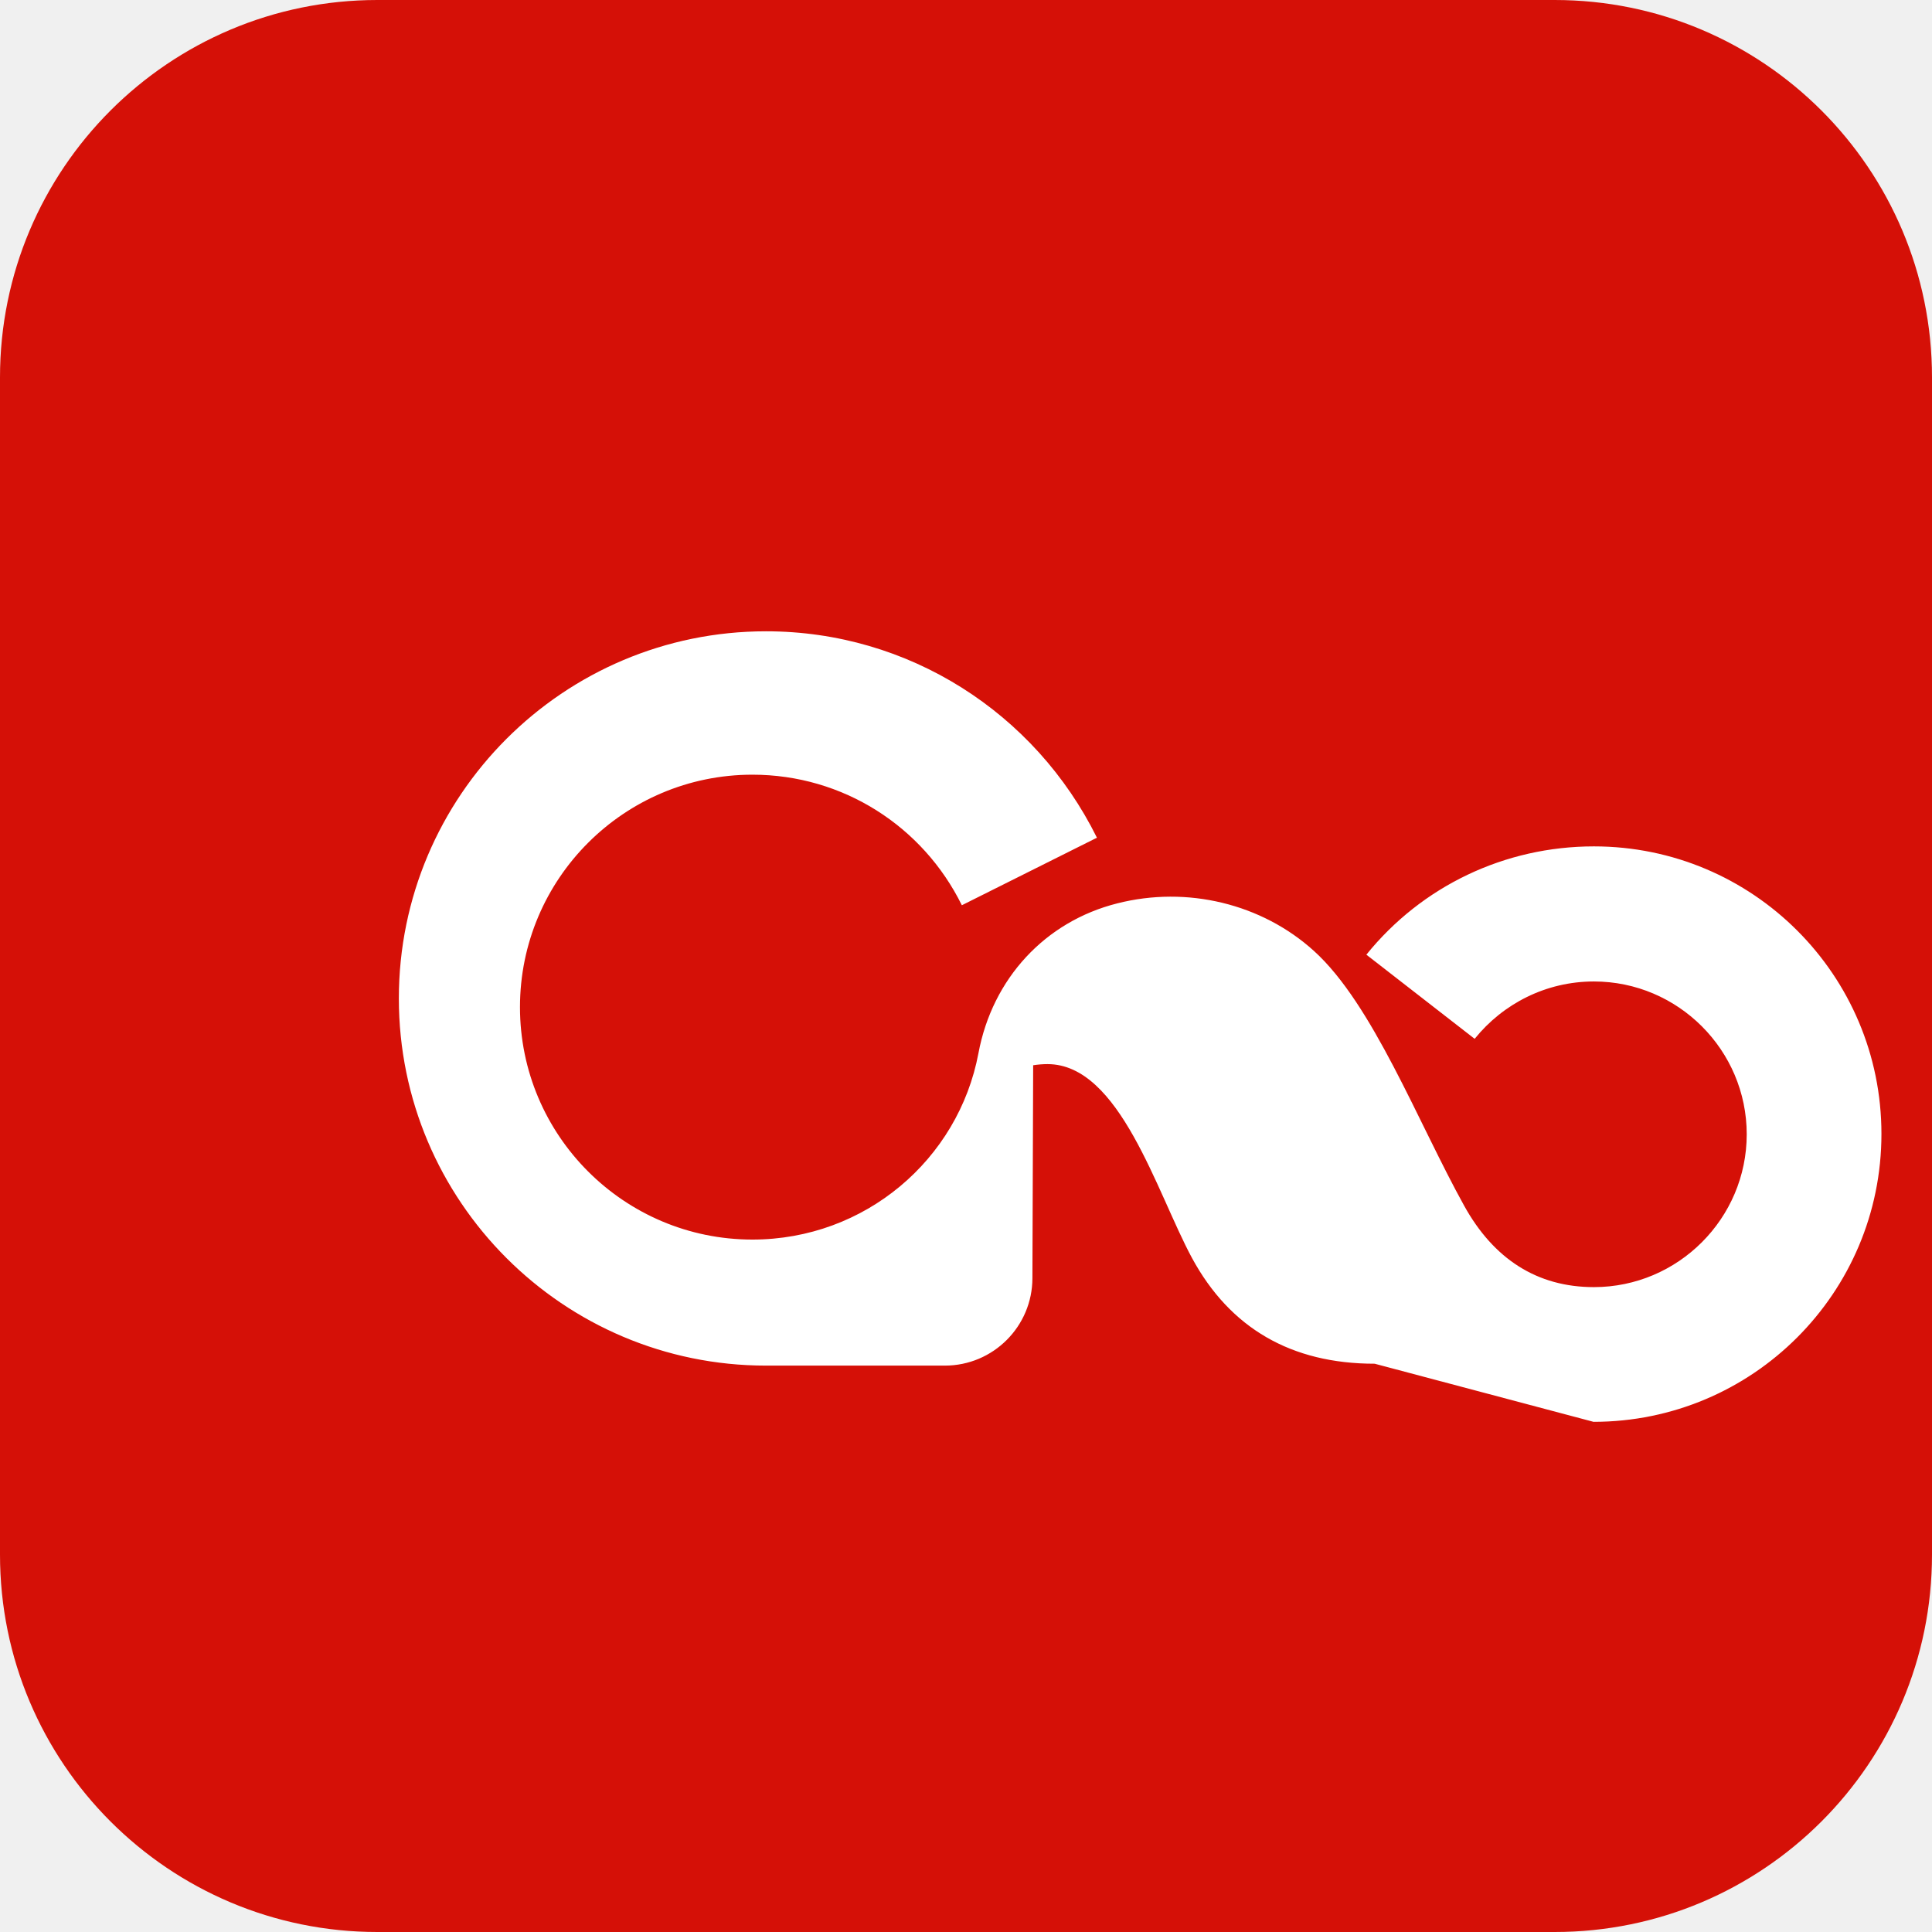
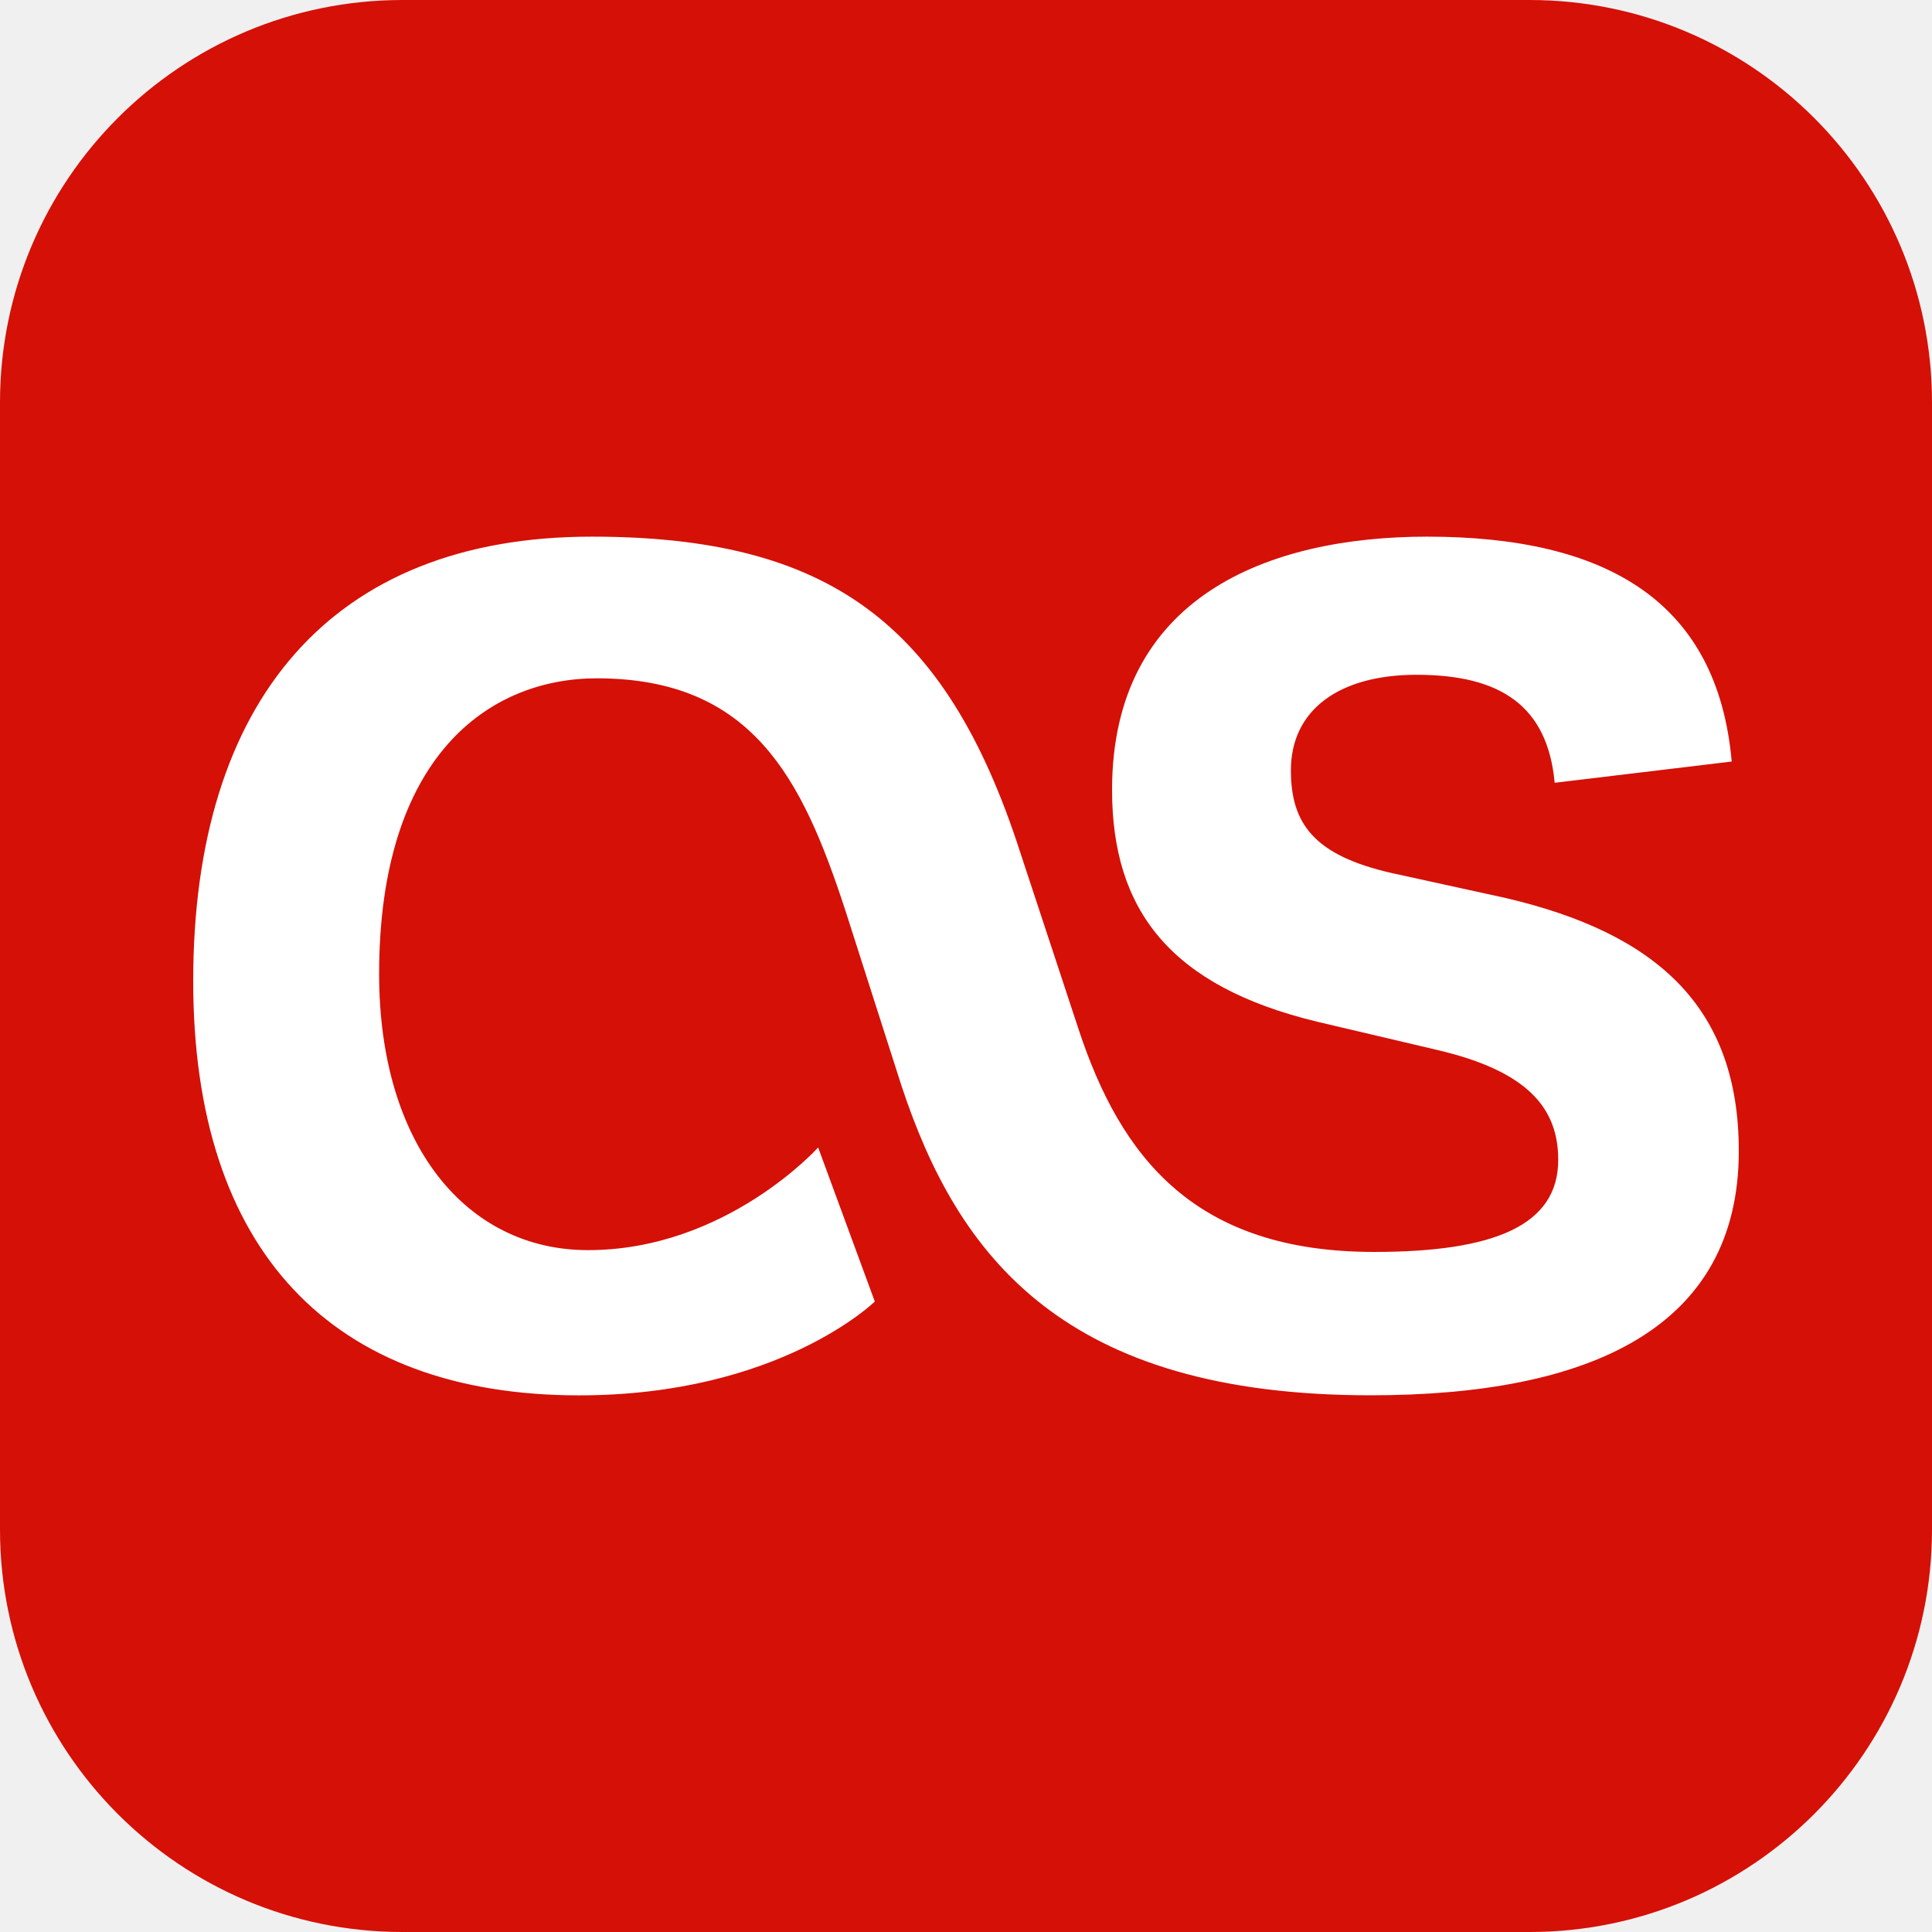
- <svg xmlns="http://www.w3.org/2000/svg" viewBox="0 0 512 512" width="100%" height="100%">
-   <rect width="512" height="512" rx="100" fill="#D51007" />
-   <path fill="#FFFFFF" d="M364.3 361.4c-22.1 0-38.3-9.4-48.4-28-9.4-17.4-19.1-51.4-38.3-51.4-1.2 0-2.5.1-3.8.3l-.2 56.4c0 12.8-10.4 23.2-23.2 23.2H203c-53.7 0-97.3-43.6-97.3-97.3 0-53.7 43.6-97.3 97.3-97.3 37.8 0 71.3 21.6 87.7 54.7l-35.8 17.9c-10.3-20.9-31.5-34.6-55.5-34.6-34 0-61.6 27.6-61.6 61.6 0 34 27.6 61.6 61.6 61.6 29.8 0 54.6-21.2 59.9-49.4 3.7-19.8 17.7-34.9 36.8-39.7 18.5-4.7 38.3.1 52.1 12.6 15.6 14.1 27.5 45.3 39.8 67.5 7.8 14.1 19.3 21.6 34.4 21.6 22.3 0 40.5-18.2 40.5-40.5 0-22.3-18.2-40.5-40.5-40.5-12.7 0-24.1 5.9-31.6 15.2l-28.7-22.3c14.7-18.2 36.7-28.7 60.3-28.7 42.1 0 76.2 34.1 76.2 76.2 0 42.2-34.2 76.3-76.3 76.3z" />
+ <svg xmlns="http://www.w3.org/2000/svg" viewBox="0 0 24 24" width="100%" height="100%">
+   <rect width="24" height="24" rx="5" fill="#D51007" />
+   <g transform="translate(2.4, 2.4) scale(0.8)">
+     <path fill="#FFFFFF" d="M10.584 17.21l-.88-2.392s-1.43 1.594-3.573 1.594c-1.897 0-3.244-1.649-3.244-4.288 0-3.382 1.704-4.591 3.381-4.591 2.42 0 3.189 1.567 3.849 3.574l.88 2.749c.88 2.666 2.529 4.81 7.285 4.81 3.409 0 5.718-1.044 5.718-3.793 0-2.227-1.265-3.381-3.63-3.931l-1.758-.385c-1.21-.275-1.567-.77-1.567-1.595 0-.934.742-1.484 1.952-1.484 1.32 0 2.034.495 2.144 1.677l2.749-.33c-.22-2.474-1.924-3.492-4.729-3.492-2.474 0-4.893.935-4.893 3.932 0 1.87.907 3.051 3.189 3.601l1.87.44c1.402.33 1.869.907 1.869 1.704 0 1.017-.99 1.43-2.86 1.43-2.776 0-3.93-1.457-4.59-3.464l-.907-2.75c-1.155-3.573-2.997-4.893-6.653-4.893C2.144 5.333 0 7.89 0 12.233c0 4.18 2.144 6.434 5.993 6.434 3.106 0 4.591-1.457 4.591-1.457z" />
+   </g>
</svg>
